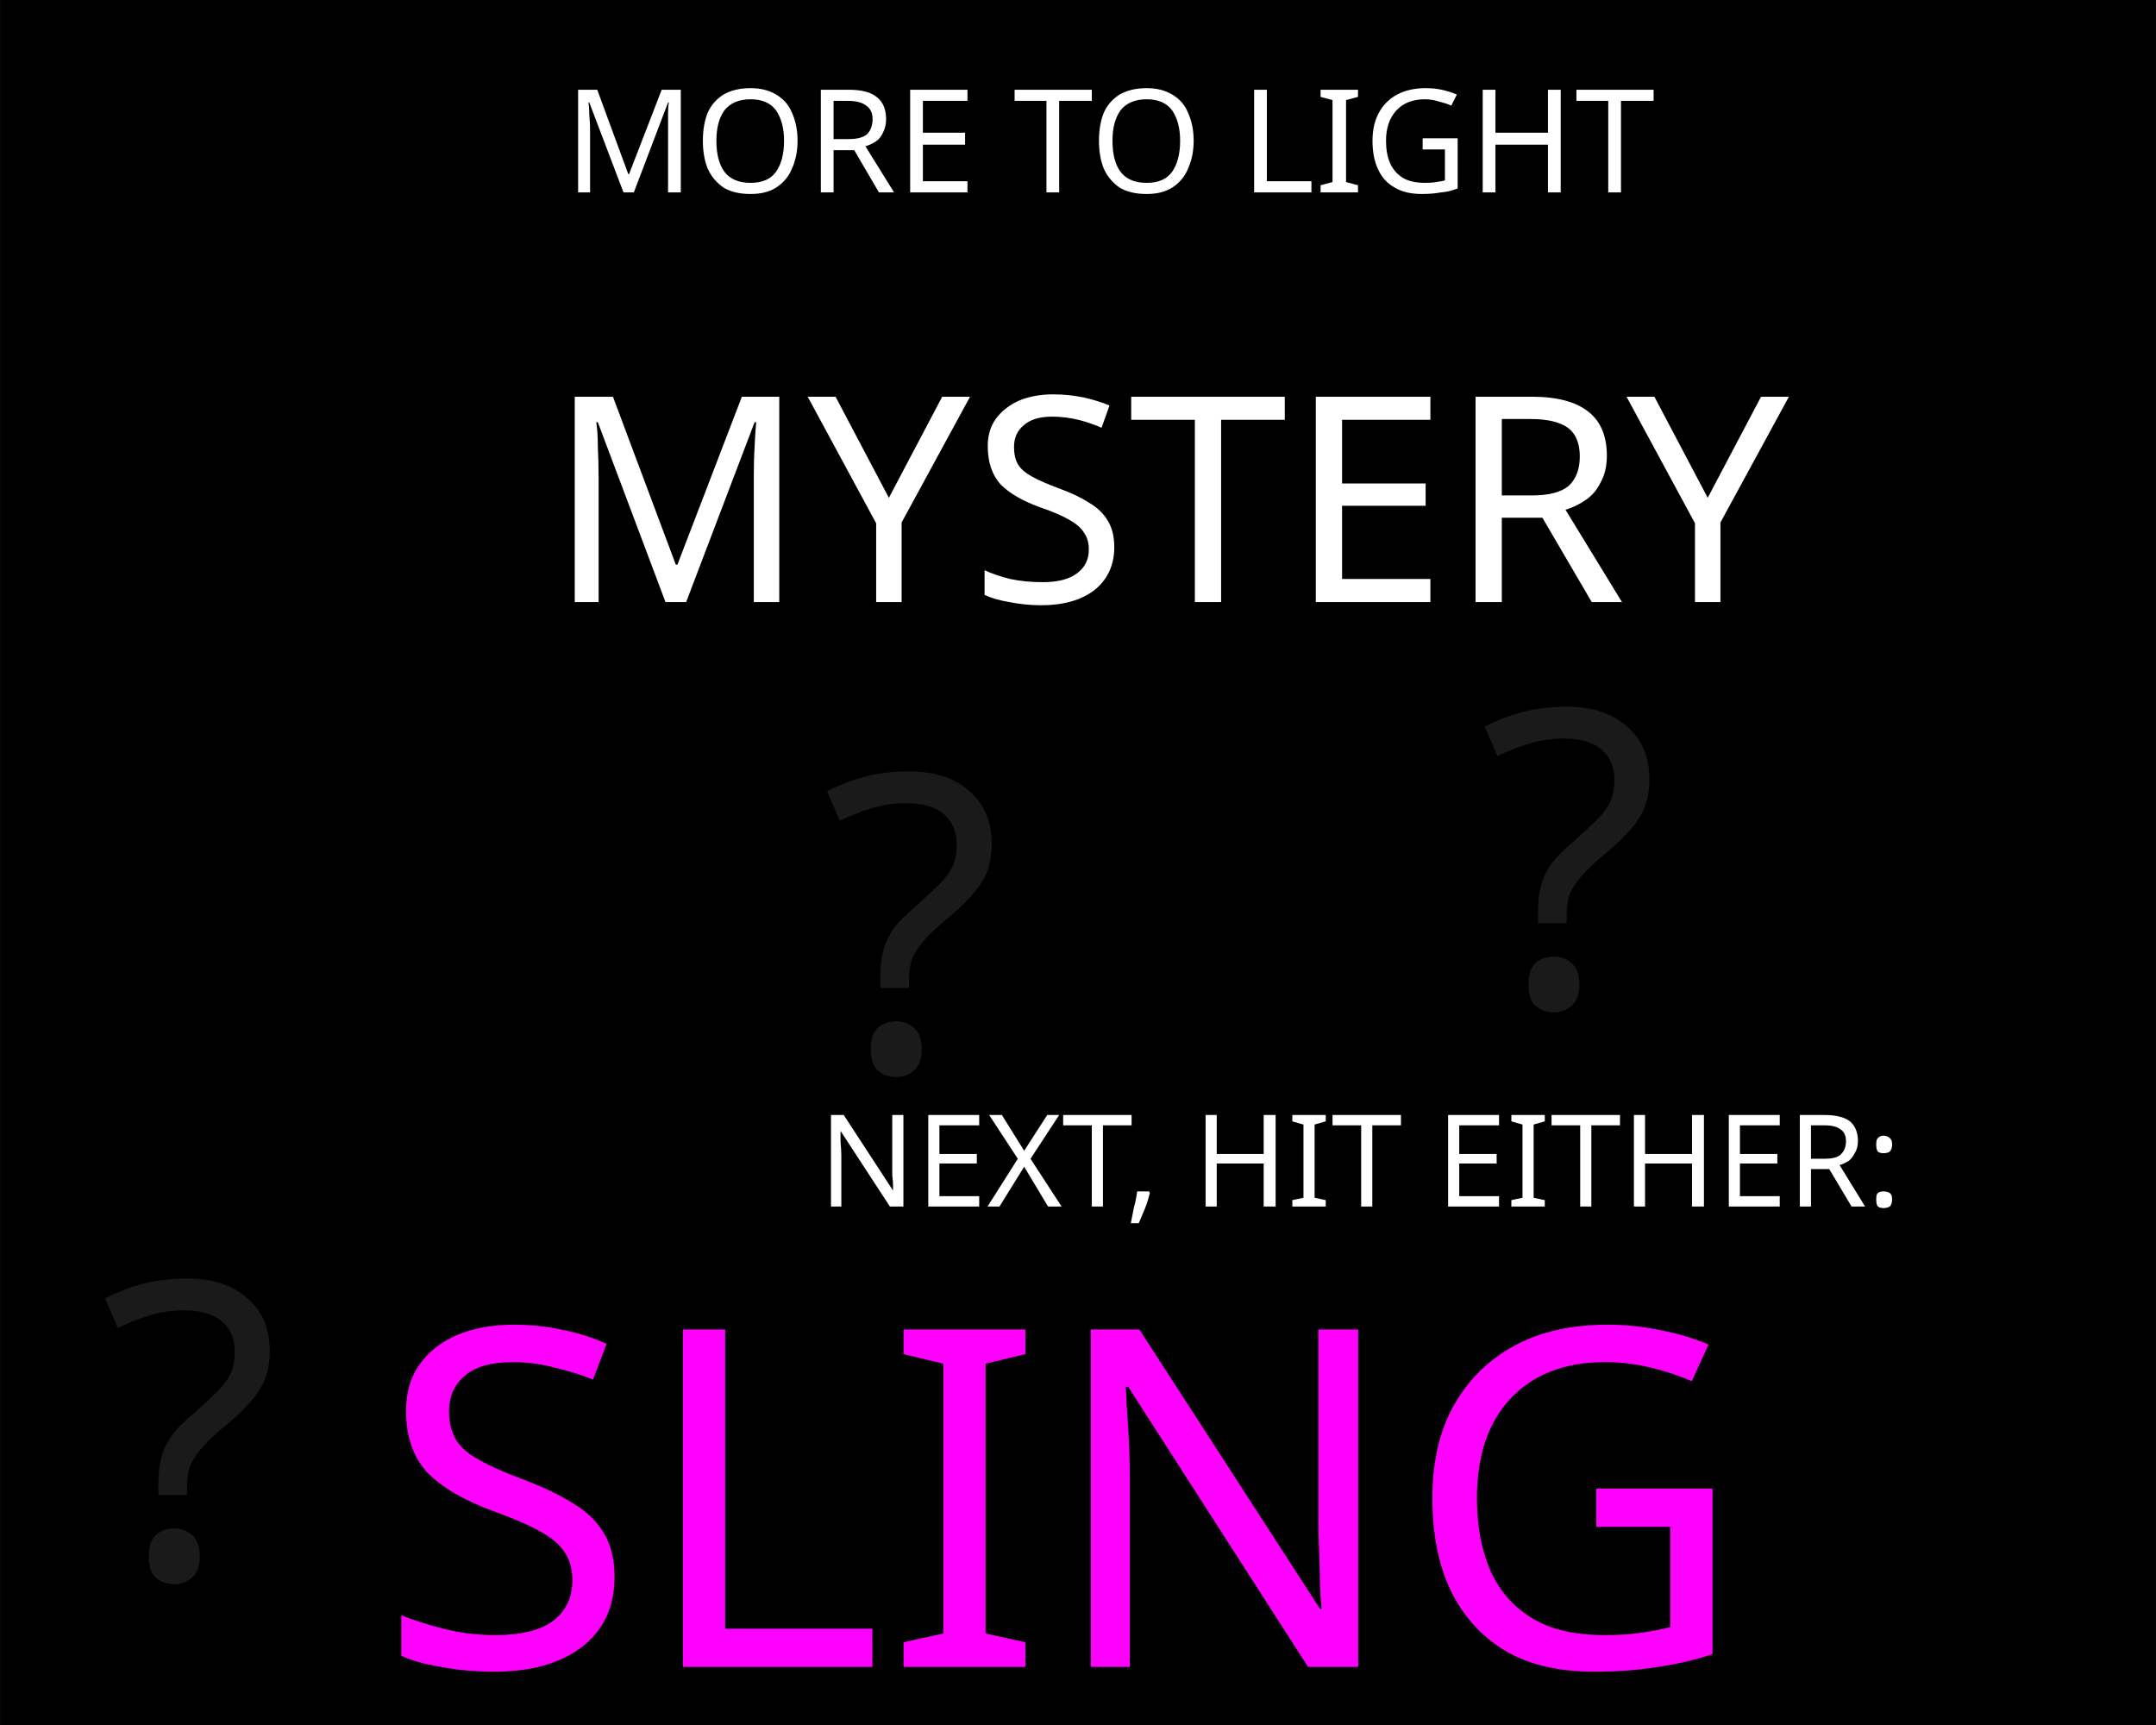
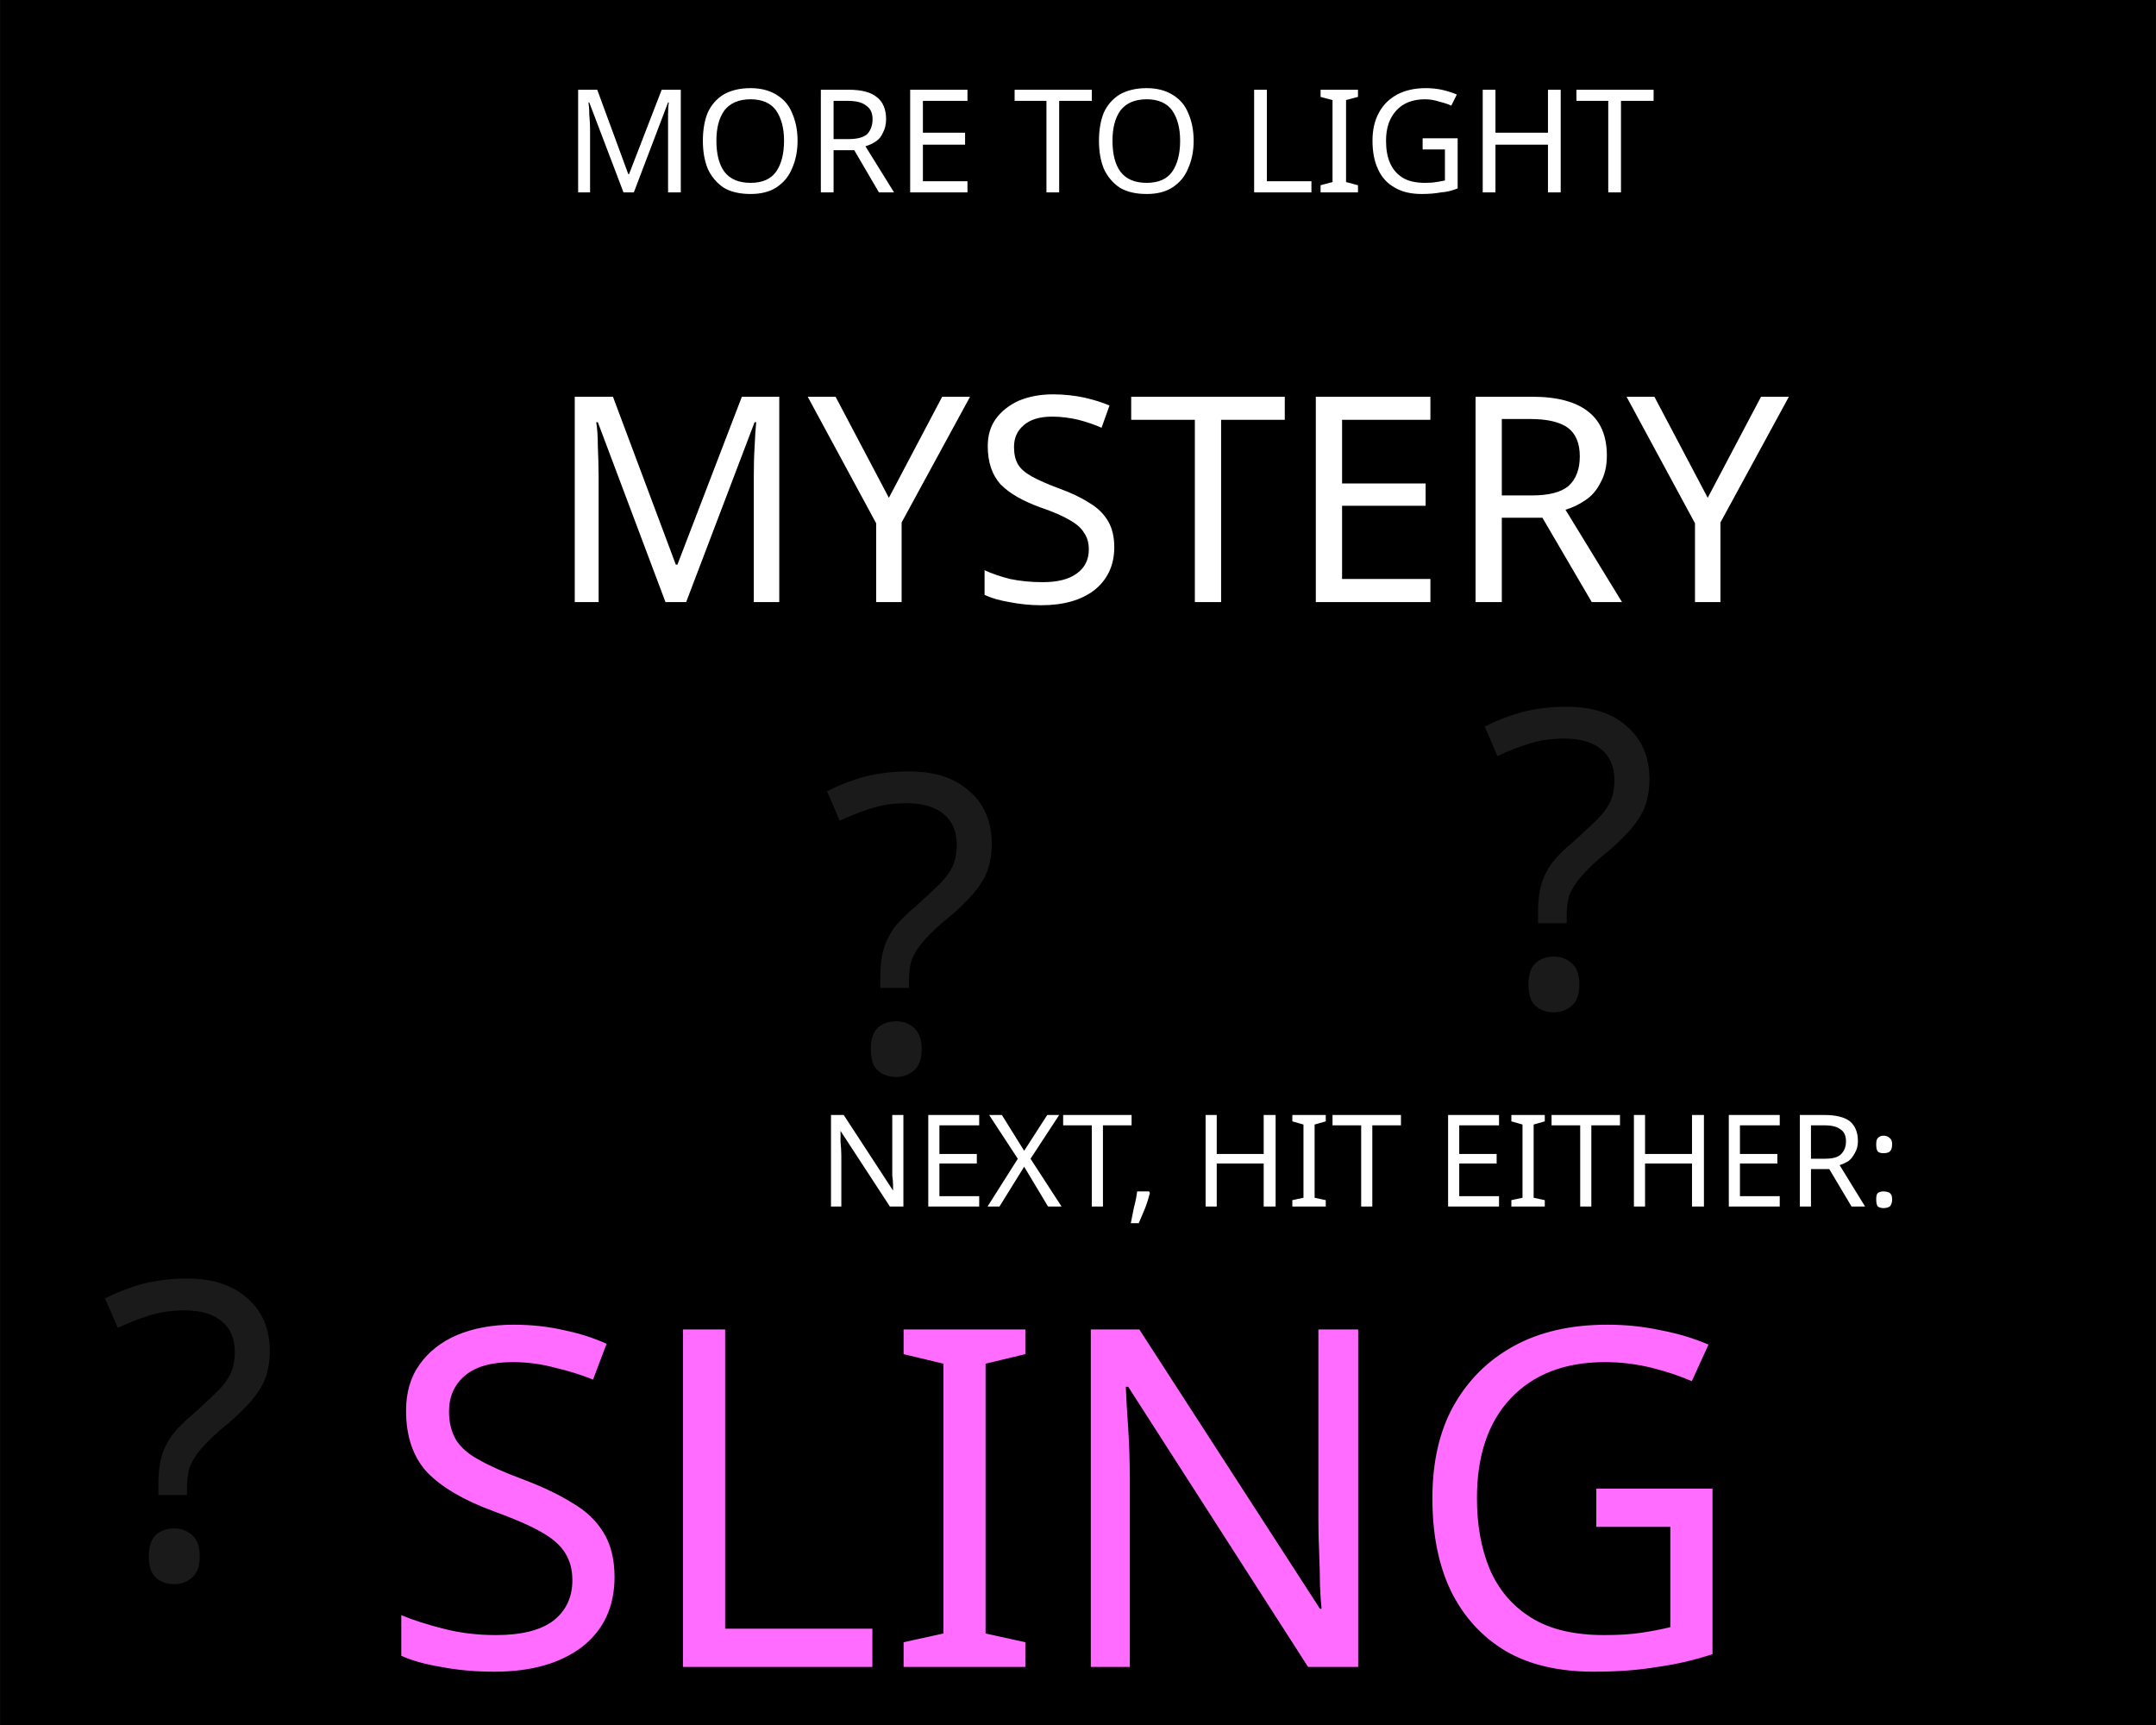
<svg xmlns="http://www.w3.org/2000/svg" width="160" height="128" viewBox="0 0 42.333 33.867" version="1.1" id="svg18">
  <defs id="defs12" />
  <g id="layer1">
    <rect style="fill:#000000;stroke-width:0.265;" id="rect30" width="42.333" height="33.867" x="0" y="0" />
    <text xml:space="preserve" style="font-size:23.34px;line-height:1.25;font-family:'Card Characters';-inkscape-font-specification:'Card Characters';display:none;fill:#ffffff;stroke-width:0.583" x="0.317" y="20.34" id="text25">
      <tspan id="tspan23" x="0.317" y="20.34" style="fill:#ffffff;stroke-width:0.583">3</tspan>
    </text>
    <text xml:space="preserve" style="font-size:10.583px;line-height:1.25;font-family:'Card Characters';-inkscape-font-specification:'Card Characters';fill:#ffffff;stroke-width:0.265" x="57.074" y="13.371" id="text29">
      <tspan id="tspan27" x="57.074" y="13.371" style="fill:#ffffff;stroke-width:0.265">#</tspan>
    </text>
-     <text xml:space="preserve" style="font-size:9.278px;line-height:1.25;font-family:'Card Characters';-inkscape-font-specification:'Card Characters';text-align:center;text-anchor:middle;fill:#ff00ff;stroke-width:0.232" x="26.896" y="32.726" id="text33">
-       <tspan id="tspan31" x="26.896" y="32.726" style="text-align:center;text-anchor:middle;fill:#ff00ff;stroke-width:0.232">SLING</tspan>
+     <text xml:space="preserve" style="font-size:9.278px;line-height:1.25;font-family:'Card Characters';-inkscape-font-specification:'Card Characters';text-align:center;text-anchor:middle;fill:#ff6cff;stroke-width:0.232;fill-opacity:1;" x="26.896" y="32.726" id="text33">
+       <tspan id="tspan31" x="26.896" y="32.726" style="text-align:center;text-anchor:middle;fill:#ff6cff;stroke-width:0.232;fill-opacity:1;">SLING</tspan>
    </text>
    <text xml:space="preserve" style="font-size:5.073px;line-height:0;font-family:'Card Characters';-inkscape-font-specification:'Card Characters';text-align:end;text-anchor:end;fill:#ffffff;stroke-width:0.127" x="41.727" y="3.78" id="text29-0">
      <tspan x="41.727" y="3.78" style="font-size:2.822px;line-height:1.25;text-align:end;text-anchor:end;fill:#ffffff;stroke-width:0.127" id="tspan65">MORE TO LIGHT</tspan>
      <tspan x="41.727" y="11.824" style="font-size:5.644px;line-height:1.85;text-align:end;text-anchor:end;fill:#ffffff;stroke-width:0.127" id="tspan59">MYSTERY</tspan>
    </text>
    <text xml:space="preserve" style="font-size:2.513px;line-height:1.25;font-family:'Card Characters';-inkscape-font-specification:'Card Characters';fill:#ffffff;stroke-width:0.063" x="16.065" y="23.685" id="text63">
      <tspan id="tspan61" x="16.065" y="23.685" style="fill:#ffffff;stroke-width:0.063">NEXT, HIT EITHER:</tspan>
    </text>
    <text xml:space="preserve" style="font-size:8.138px;line-height:1.25;font-family:'Card Characters';-inkscape-font-specification:'Card Characters';fill:#1a1a1a;stroke-width:0.203;" x="16.144" y="21.037" id="text71">
      <tspan id="tspan69" x="16.144" y="21.037" style="fill:#1a1a1a;stroke-width:0.203;">?</tspan>
    </text>
    <text xml:space="preserve" style="font-size:8.138px;line-height:1.25;font-family:'Card Characters';-inkscape-font-specification:'Card Characters';fill:#333333;stroke-width:0.203" x="51.028" y="31.813" id="text71-1">
      <tspan id="tspan69-5" x="51.028" y="31.813" style="fill:#333333;stroke-width:0.203">?</tspan>
    </text>
    <text xml:space="preserve" style="font-size:8.138px;line-height:1.25;font-family:'Card Characters';-inkscape-font-specification:'Card Characters';fill:#1a1a1a;stroke-width:0.203;" x="29.058" y="19.765" id="text71-1-2">
      <tspan id="tspan69-5-5" x="29.058" y="19.765" style="fill:#1a1a1a;stroke-width:0.203;">?</tspan>
    </text>
    <text xml:space="preserve" style="font-size:8.138px;line-height:1.25;font-family:'Card Characters';-inkscape-font-specification:'Card Characters';fill:#1a1a1a;stroke-width:0.203" x="1.97" y="30.991" id="text71-6">
      <tspan id="tspan69-1" x="1.97" y="30.991" style="fill:#1a1a1a;stroke-width:0.203">?</tspan>
    </text>
  </g>
</svg>
